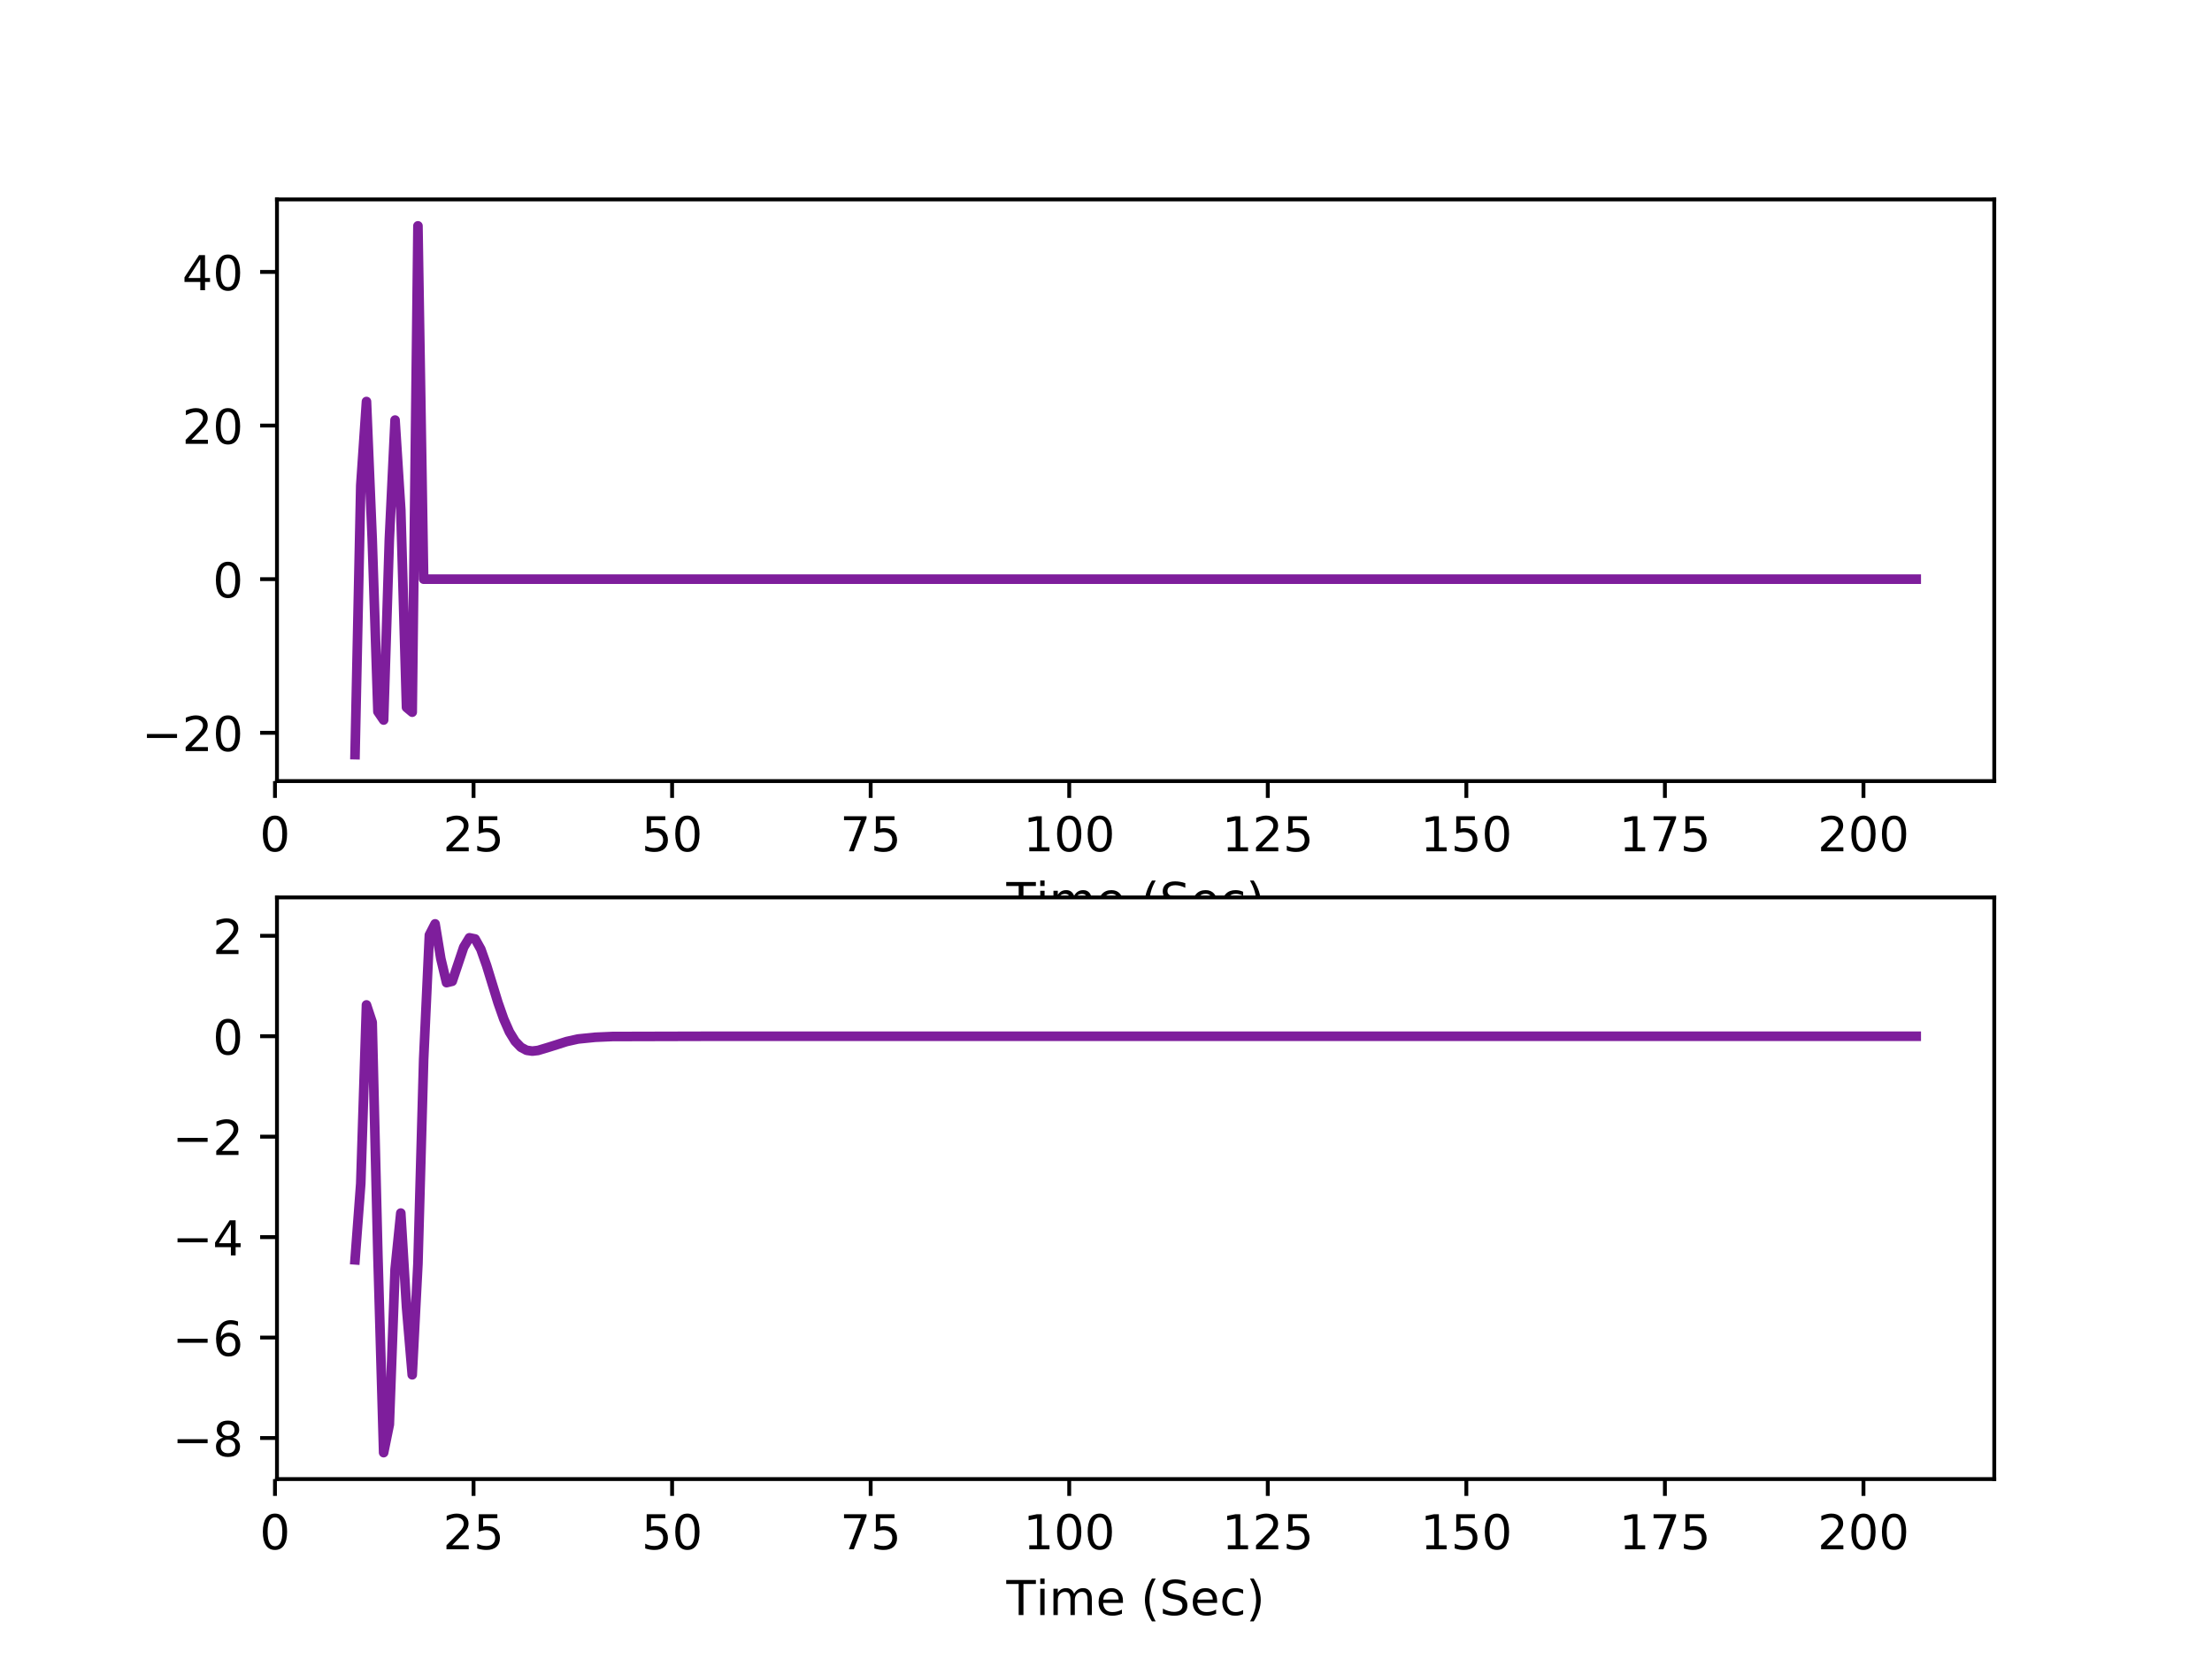
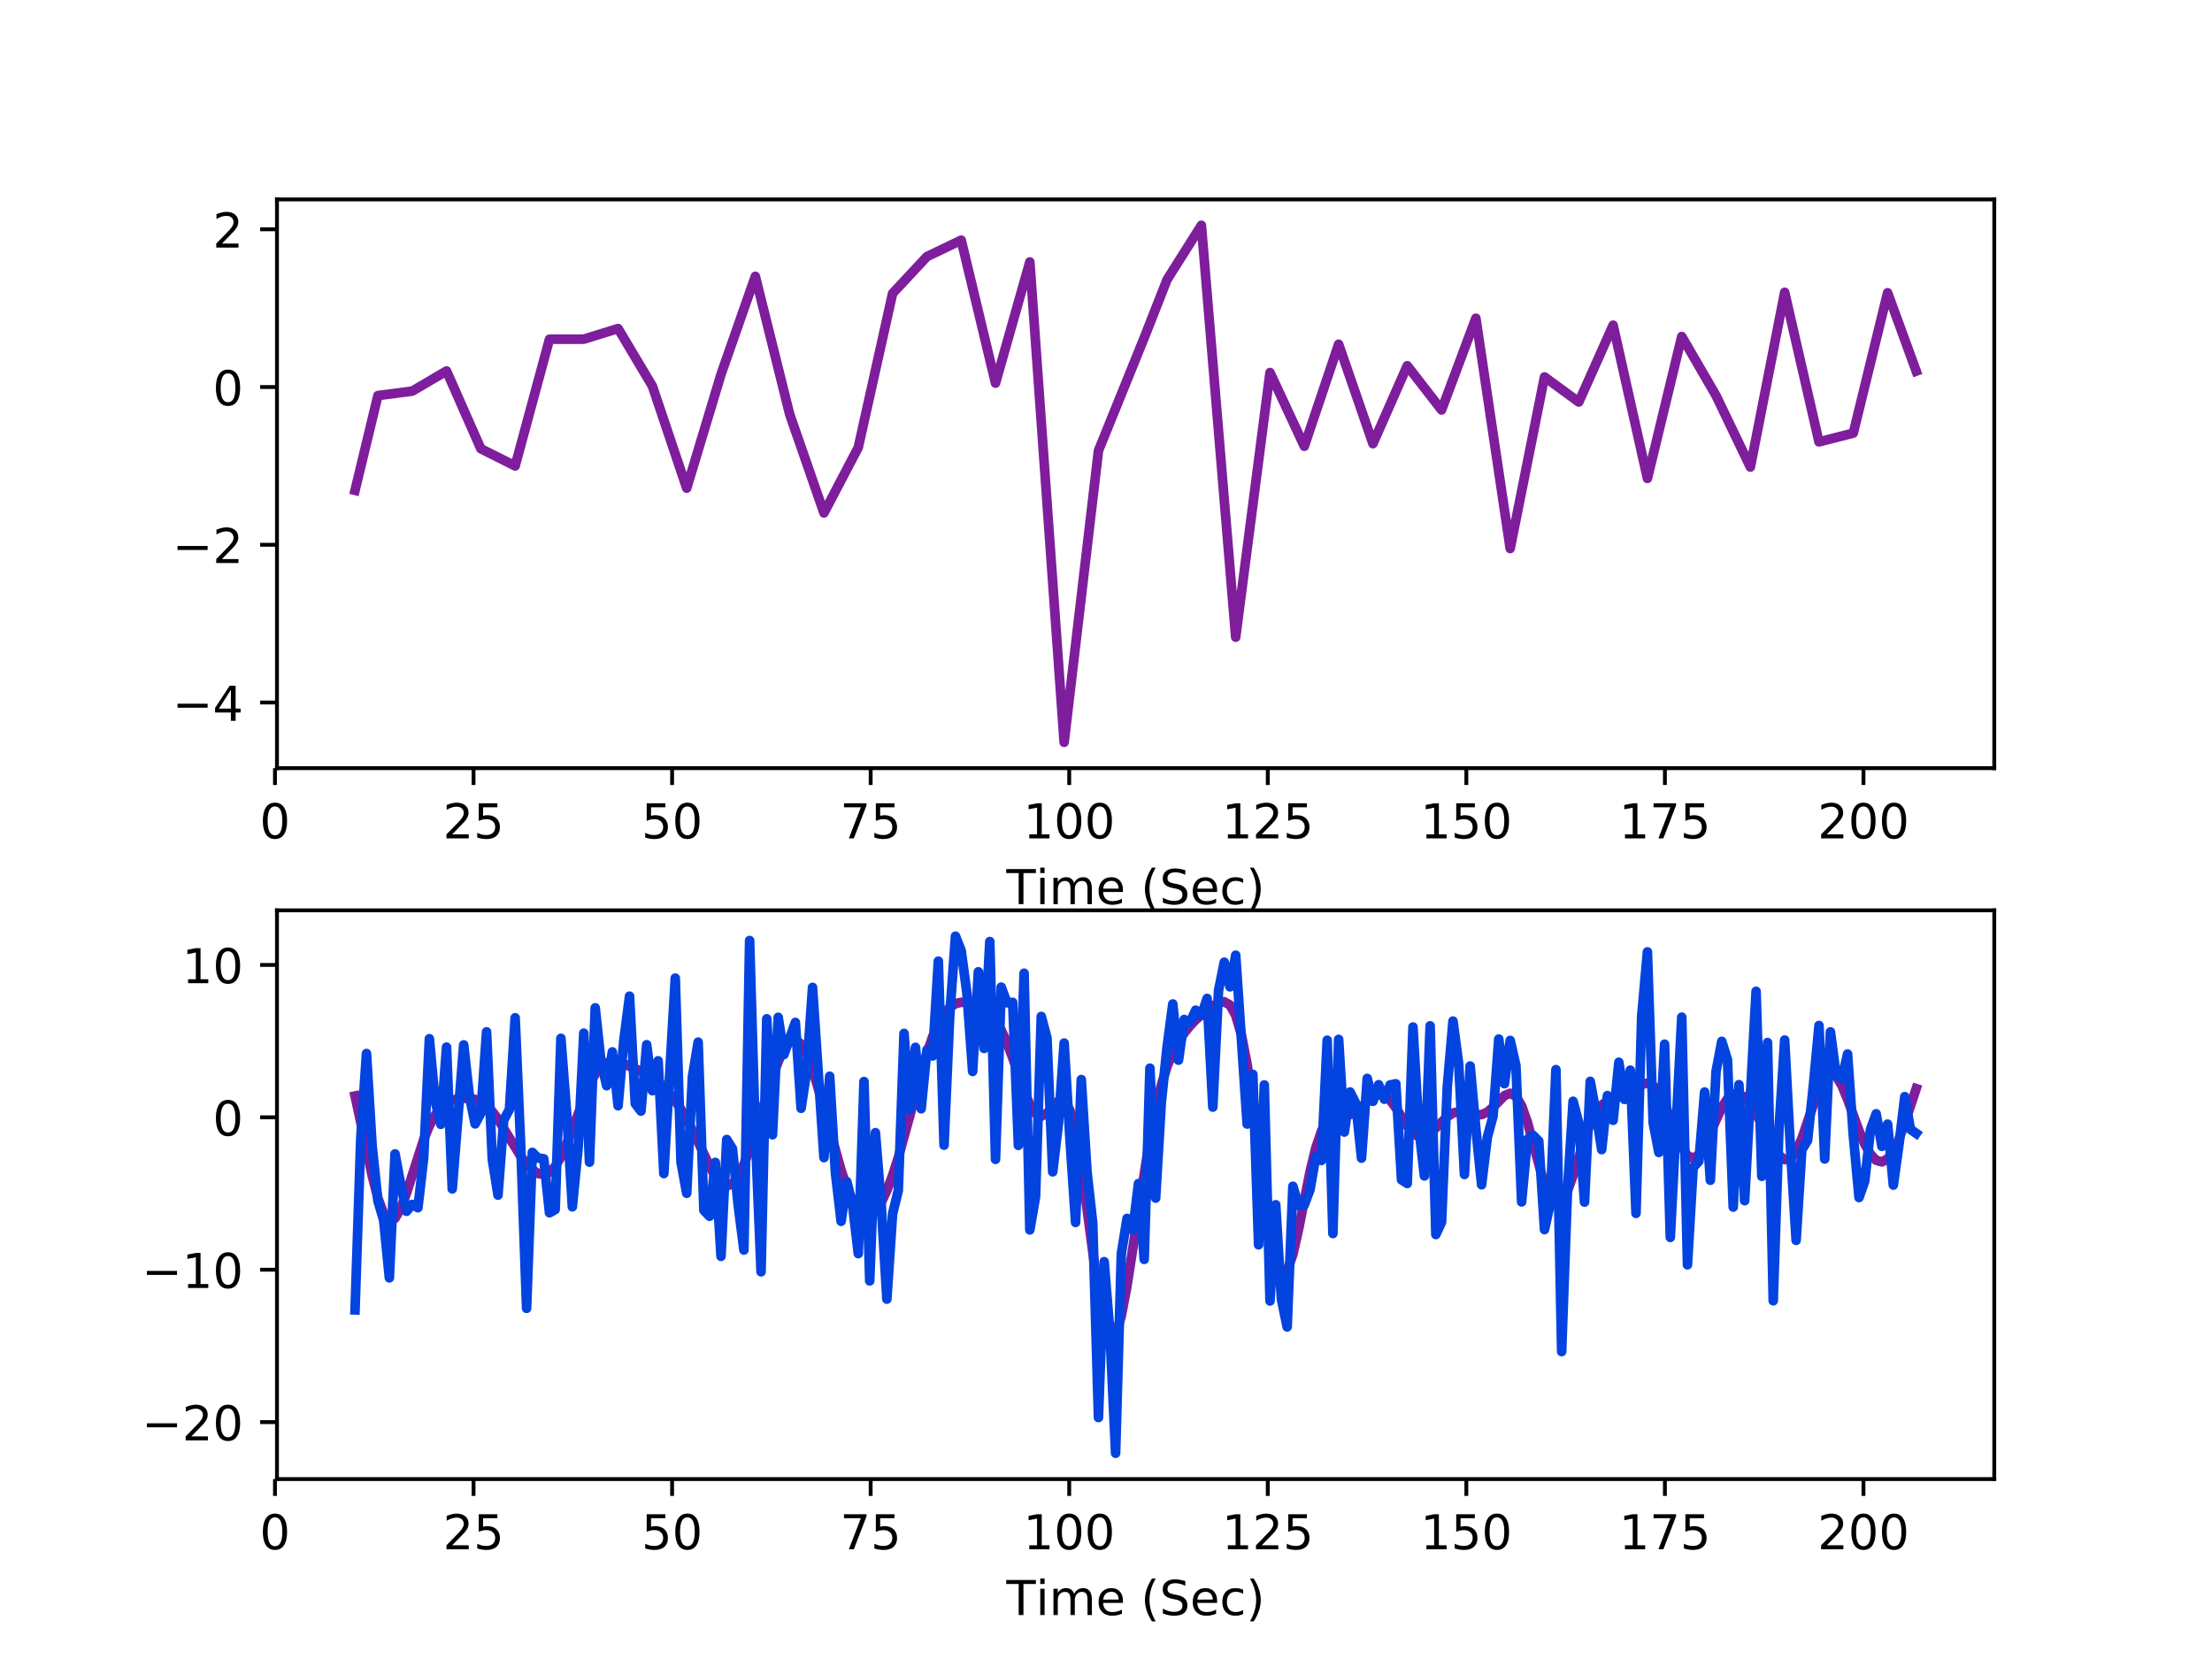
<svg xmlns="http://www.w3.org/2000/svg" xmlns:xlink="http://www.w3.org/1999/xlink" height="345pt" version="1.1" viewBox="0 0 460 345" width="460pt">
  <defs>
    <style type="text/css">
*{stroke-linecap:butt;stroke-linejoin:round;}
  </style>
  </defs>
  <g id="figure_1">
    <g id="patch_1">
      <path d="M 0 345.6  L 460.8 345.6  L 460.8 0  L 0 0  z " style="fill:#ffffff;" />
    </g>
    <g id="axes_1">
      <g id="patch_2">
-         <path d="M 57.6 162.432  L 414.72 162.432  L 414.72 41.472  L 57.6 41.472  z " style="fill:#ffffff;" />
+         <path d="M 57.6 159.744  L 414.72 159.744  L 414.72 41.472  L 57.6 41.472  z " style="fill:#ffffff;" />
      </g>
      <g id="matplotlib.axis_1">
        <g id="xtick_1">
          <g id="line2d_1">
            <defs>
-               <path d="M 0 0  L 0 3.5  " id="ma7fc9f9872" style="stroke:#000000;stroke-width:0.8;" />
-             </defs>
-             <g>
-               <use style="stroke:#000000;stroke-width:0.8;" x="57.184" xlink:href="#ma7fc9f9872" y="162.432" />
+               <path d="M 0 0  L 0 3.5  " id="m866481109a" style="stroke:#000000;stroke-width:0.8;" />
+             </defs>
+             <g>
+               <use style="stroke:#000000;stroke-width:0.8;" x="57.184" xlink:href="#m866481109a" y="159.744" />
            </g>
          </g>
          <g id="text_1">
            <defs>
              <path d="M 31.781 66.406  Q 24.172 66.406 20.328 58.906  Q 16.5 51.422 16.5 36.375  Q 16.5 21.391 20.328 13.891  Q 24.172 6.391 31.781 6.391  Q 39.453 6.391 43.281 13.891  Q 47.125 21.391 47.125 36.375  Q 47.125 51.422 43.281 58.906  Q 39.453 66.406 31.781 66.406  M 31.781 74.219  Q 44.047 74.219 50.516 64.516  Q 56.984 54.828 56.984 36.375  Q 56.984 17.969 50.516 8.266  Q 44.047 -1.422 31.781 -1.422  Q 19.531 -1.422 13.062 8.266  Q 6.594 17.969 6.594 36.375  Q 6.594 54.828 13.062 64.516  Q 19.531 74.219 31.781 74.219  " id="DejaVuSans-30" />
            </defs>
-             <g transform="translate(54.00253 177.0304)scale(0.1 -0.1)">
+             <g transform="translate(54.00253 174.3424)scale(0.1 -0.1)">
              <use xlink:href="#DejaVuSans-30" />
            </g>
          </g>
        </g>
        <g id="xtick_2">
          <g id="line2d_2">
            <g>
-               <use style="stroke:#000000;stroke-width:0.8;" x="98.476" xlink:href="#ma7fc9f9872" y="162.432" />
+               <use style="stroke:#000000;stroke-width:0.8;" x="98.476" xlink:href="#m866481109a" y="159.744" />
            </g>
          </g>
          <g id="text_2">
            <defs>
              <path d="M 19.188 8.297  L 53.609 8.297  L 53.609 0  L 7.328 0  L 7.328 8.297  Q 12.938 14.109 22.625 23.891  Q 32.328 33.688 34.812 36.531  Q 39.547 41.844 41.422 45.531  Q 43.312 49.219 43.312 52.781  Q 43.312 58.594 39.234 62.25  Q 35.156 65.922 28.609 65.922  Q 23.969 65.922 18.812 64.312  Q 13.672 62.703 7.812 59.422  L 7.812 69.391  Q 13.766 71.781 18.938 73  Q 24.125 74.219 28.422 74.219  Q 39.75 74.219 46.484 68.547  Q 53.219 62.891 53.219 53.422  Q 53.219 48.922 51.531 44.891  Q 49.859 40.875 45.406 35.406  Q 44.188 33.984 37.641 27.219  Q 31.109 20.453 19.188 8.297  " id="DejaVuSans-32" />
              <path d="M 10.797 72.906  L 49.516 72.906  L 49.516 64.594  L 19.828 64.594  L 19.828 46.734  Q 21.969 47.469 24.109 47.828  Q 26.266 48.188 28.422 48.188  Q 40.625 48.188 47.75 41.5  Q 54.891 34.812 54.891 23.391  Q 54.891 11.625 47.562 5.094  Q 40.234 -1.422 26.906 -1.422  Q 22.312 -1.422 17.547 -0.641  Q 12.797 0.141 7.719 1.703  L 7.719 11.625  Q 12.109 9.234 16.797 8.062  Q 21.484 6.891 26.703 6.891  Q 35.156 6.891 40.078 11.328  Q 45.016 15.766 45.016 23.391  Q 45.016 31 40.078 35.438  Q 35.156 39.891 26.703 39.891  Q 22.75 39.891 18.812 39.016  Q 14.891 38.141 10.797 36.281  z " id="DejaVuSans-35" />
            </defs>
-             <g transform="translate(92.11332 177.0304)scale(0.1 -0.1)">
+             <g transform="translate(92.11332 174.3424)scale(0.1 -0.1)">
              <use xlink:href="#DejaVuSans-32" />
              <use x="63.623" xlink:href="#DejaVuSans-35" />
            </g>
          </g>
        </g>
        <g id="xtick_3">
          <g id="line2d_3">
            <g>
-               <use style="stroke:#000000;stroke-width:0.8;" x="139.768" xlink:href="#ma7fc9f9872" y="162.432" />
+               <use style="stroke:#000000;stroke-width:0.8;" x="139.768" xlink:href="#m866481109a" y="159.744" />
            </g>
          </g>
          <g id="text_3">
-             <g transform="translate(133.4054 177.0304)scale(0.1 -0.1)">
+             <g transform="translate(133.4054 174.3424)scale(0.1 -0.1)">
              <use xlink:href="#DejaVuSans-35" />
              <use x="63.623" xlink:href="#DejaVuSans-30" />
            </g>
          </g>
        </g>
        <g id="xtick_4">
          <g id="line2d_4">
            <g>
-               <use style="stroke:#000000;stroke-width:0.8;" x="181.06" xlink:href="#ma7fc9f9872" y="162.432" />
+               <use style="stroke:#000000;stroke-width:0.8;" x="181.06" xlink:href="#m866481109a" y="159.744" />
            </g>
          </g>
          <g id="text_4">
            <defs>
              <path d="M 8.203 72.906  L 55.078 72.906  L 55.078 68.703  L 28.609 0  L 18.312 0  L 43.219 64.594  L 8.203 64.594  z " id="DejaVuSans-37" />
            </defs>
-             <g transform="translate(174.6974 177.0304)scale(0.1 -0.1)">
+             <g transform="translate(174.6974 174.3424)scale(0.1 -0.1)">
              <use xlink:href="#DejaVuSans-37" />
              <use x="63.623" xlink:href="#DejaVuSans-35" />
            </g>
          </g>
        </g>
        <g id="xtick_5">
          <g id="line2d_5">
            <g>
-               <use style="stroke:#000000;stroke-width:0.8;" x="222.352" xlink:href="#ma7fc9f9872" y="162.432" />
+               <use style="stroke:#000000;stroke-width:0.8;" x="222.352" xlink:href="#m866481109a" y="159.744" />
            </g>
          </g>
          <g id="text_5">
            <defs>
              <path d="M 12.406 8.297  L 28.516 8.297  L 28.516 63.922  L 10.984 60.406  L 10.984 69.391  L 28.422 72.906  L 38.281 72.906  L 38.281 8.297  L 54.391 8.297  L 54.391 0  L 12.406 0  z " id="DejaVuSans-31" />
            </defs>
-             <g transform="translate(212.8082 177.0304)scale(0.1 -0.1)">
+             <g transform="translate(212.8082 174.3424)scale(0.1 -0.1)">
              <use xlink:href="#DejaVuSans-31" />
              <use x="63.623" xlink:href="#DejaVuSans-30" />
              <use x="127.246" xlink:href="#DejaVuSans-30" />
            </g>
          </g>
        </g>
        <g id="xtick_6">
          <g id="line2d_6">
            <g>
-               <use style="stroke:#000000;stroke-width:0.8;" x="263.644" xlink:href="#ma7fc9f9872" y="162.432" />
+               <use style="stroke:#000000;stroke-width:0.8;" x="263.644" xlink:href="#m866481109a" y="159.744" />
            </g>
          </g>
          <g id="text_6">
-             <g transform="translate(254.1002 177.0304)scale(0.1 -0.1)">
+             <g transform="translate(254.1002 174.3424)scale(0.1 -0.1)">
              <use xlink:href="#DejaVuSans-31" />
              <use x="63.623" xlink:href="#DejaVuSans-32" />
              <use x="127.246" xlink:href="#DejaVuSans-35" />
            </g>
          </g>
        </g>
        <g id="xtick_7">
          <g id="line2d_7">
            <g>
-               <use style="stroke:#000000;stroke-width:0.8;" x="304.936" xlink:href="#ma7fc9f9872" y="162.432" />
+               <use style="stroke:#000000;stroke-width:0.8;" x="304.936" xlink:href="#m866481109a" y="159.744" />
            </g>
          </g>
          <g id="text_7">
-             <g transform="translate(295.3923 177.0304)scale(0.1 -0.1)">
+             <g transform="translate(295.3923 174.3424)scale(0.1 -0.1)">
              <use xlink:href="#DejaVuSans-31" />
              <use x="63.623" xlink:href="#DejaVuSans-35" />
              <use x="127.246" xlink:href="#DejaVuSans-30" />
            </g>
          </g>
        </g>
        <g id="xtick_8">
          <g id="line2d_8">
            <g>
-               <use style="stroke:#000000;stroke-width:0.8;" x="346.228" xlink:href="#ma7fc9f9872" y="162.432" />
+               <use style="stroke:#000000;stroke-width:0.8;" x="346.228" xlink:href="#m866481109a" y="159.744" />
            </g>
          </g>
          <g id="text_8">
-             <g transform="translate(336.6843 177.0304)scale(0.1 -0.1)">
+             <g transform="translate(336.6843 174.3424)scale(0.1 -0.1)">
              <use xlink:href="#DejaVuSans-31" />
              <use x="63.623" xlink:href="#DejaVuSans-37" />
              <use x="127.246" xlink:href="#DejaVuSans-35" />
            </g>
          </g>
        </g>
        <g id="xtick_9">
          <g id="line2d_9">
            <g>
-               <use style="stroke:#000000;stroke-width:0.8;" x="387.52" xlink:href="#ma7fc9f9872" y="162.432" />
+               <use style="stroke:#000000;stroke-width:0.8;" x="387.52" xlink:href="#m866481109a" y="159.744" />
            </g>
          </g>
          <g id="text_9">
-             <g transform="translate(377.9764 177.0304)scale(0.1 -0.1)">
+             <g transform="translate(377.9764 174.3424)scale(0.1 -0.1)">
              <use xlink:href="#DejaVuSans-32" />
              <use x="63.623" xlink:href="#DejaVuSans-30" />
              <use x="127.246" xlink:href="#DejaVuSans-30" />
            </g>
          </g>
        </g>
        <g id="text_10">
          <defs>
            <path d="M -0.297 72.906  L 61.375 72.906  L 61.375 64.594  L 35.5 64.594  L 35.5 0  L 25.594 0  L 25.594 64.594  L -0.297 64.594  z " id="DejaVuSans-54" />
            <path d="M 9.422 54.688  L 18.406 54.688  L 18.406 0  L 9.422 0  z M 9.422 75.984  L 18.406 75.984  L 18.406 64.594  L 9.422 64.594  z " id="DejaVuSans-69" />
            <path d="M 52 44.188  Q 55.375 50.25 60.062 53.125  Q 64.75 56 71.094 56  Q 79.641 56 84.281 50.016  Q 88.922 44.047 88.922 33.016  L 88.922 0  L 79.891 0  L 79.891 32.719  Q 79.891 40.578 77.094 44.375  Q 74.312 48.188 68.609 48.188  Q 61.625 48.188 57.562 43.547  Q 53.516 38.922 53.516 30.906  L 53.516 0  L 44.484 0  L 44.484 32.719  Q 44.484 40.625 41.703 44.406  Q 38.922 48.188 33.109 48.188  Q 26.219 48.188 22.156 43.531  Q 18.109 38.875 18.109 30.906  L 18.109 0  L 9.078 0  L 9.078 54.688  L 18.109 54.688  L 18.109 46.188  Q 21.188 51.219 25.484 53.609  Q 29.781 56 35.688 56  Q 41.656 56 45.828 52.969  Q 50 49.953 52 44.188  " id="DejaVuSans-6d" />
            <path d="M 56.203 29.594  L 56.203 25.203  L 14.891 25.203  Q 15.484 15.922 20.484 11.062  Q 25.484 6.203 34.422 6.203  Q 39.594 6.203 44.453 7.469  Q 49.312 8.734 54.109 11.281  L 54.109 2.781  Q 49.266 0.734 44.188 -0.344  Q 39.109 -1.422 33.891 -1.422  Q 20.797 -1.422 13.156 6.188  Q 5.516 13.812 5.516 26.812  Q 5.516 40.234 12.766 48.109  Q 20.016 56 32.328 56  Q 43.359 56 49.781 48.891  Q 56.203 41.797 56.203 29.594  M 47.219 32.234  Q 47.125 39.594 43.094 43.984  Q 39.062 48.391 32.422 48.391  Q 24.906 48.391 20.391 44.141  Q 15.875 39.891 15.188 32.172  z " id="DejaVuSans-65" />
            <path id="DejaVuSans-20" />
            <path d="M 31 75.875  Q 24.469 64.656 21.281 53.656  Q 18.109 42.672 18.109 31.391  Q 18.109 20.125 21.312 9.062  Q 24.516 -2 31 -13.188  L 23.188 -13.188  Q 15.875 -1.703 12.234 9.375  Q 8.594 20.453 8.594 31.391  Q 8.594 42.281 12.203 53.312  Q 15.828 64.359 23.188 75.875  z " id="DejaVuSans-28" />
            <path d="M 53.516 70.516  L 53.516 60.891  Q 47.906 63.578 42.922 64.891  Q 37.938 66.219 33.297 66.219  Q 25.25 66.219 20.875 63.094  Q 16.5 59.969 16.5 54.203  Q 16.5 49.359 19.406 46.891  Q 22.312 44.438 30.422 42.922  L 36.375 41.703  Q 47.406 39.594 52.656 34.297  Q 57.906 29 57.906 20.125  Q 57.906 9.516 50.797 4.047  Q 43.703 -1.422 29.984 -1.422  Q 24.812 -1.422 18.969 -0.25  Q 13.141 0.922 6.891 3.219  L 6.891 13.375  Q 12.891 10.016 18.656 8.297  Q 24.422 6.594 29.984 6.594  Q 38.422 6.594 43.016 9.906  Q 47.609 13.234 47.609 19.391  Q 47.609 24.75 44.312 27.781  Q 41.016 30.812 33.5 32.328  L 27.484 33.5  Q 16.453 35.688 11.516 40.375  Q 6.594 45.062 6.594 53.422  Q 6.594 63.094 13.406 68.656  Q 20.219 74.219 32.172 74.219  Q 37.312 74.219 42.625 73.281  Q 47.953 72.359 53.516 70.516  " id="DejaVuSans-53" />
            <path d="M 48.781 52.594  L 48.781 44.188  Q 44.969 46.297 41.141 47.344  Q 37.312 48.391 33.406 48.391  Q 24.656 48.391 19.812 42.844  Q 14.984 37.312 14.984 27.297  Q 14.984 17.281 19.812 11.734  Q 24.656 6.203 33.406 6.203  Q 37.312 6.203 41.141 7.25  Q 44.969 8.297 48.781 10.406  L 48.781 2.094  Q 45.016 0.344 40.984 -0.531  Q 36.969 -1.422 32.422 -1.422  Q 20.062 -1.422 12.781 6.344  Q 5.516 14.109 5.516 27.297  Q 5.516 40.672 12.859 48.328  Q 20.219 56 33.016 56  Q 37.156 56 41.109 55.141  Q 45.062 54.297 48.781 52.594  " id="DejaVuSans-63" />
            <path d="M 8.016 75.875  L 15.828 75.875  Q 23.141 64.359 26.781 53.312  Q 30.422 42.281 30.422 31.391  Q 30.422 20.453 26.781 9.375  Q 23.141 -1.703 15.828 -13.188  L 8.016 -13.188  Q 14.5 -2 17.703 9.062  Q 20.906 20.125 20.906 31.391  Q 20.906 42.672 17.703 53.656  Q 14.5 64.656 8.016 75.875  " id="DejaVuSans-29" />
          </defs>
-           <g transform="translate(209.2819 190.7086)scale(0.1 -0.1)">
+           <g transform="translate(209.2819 188.0206)scale(0.1 -0.1)">
            <use xlink:href="#DejaVuSans-54" />
            <use x="61.037" xlink:href="#DejaVuSans-69" />
            <use x="88.82" xlink:href="#DejaVuSans-6d" />
            <use x="186.232" xlink:href="#DejaVuSans-65" />
            <use x="247.756" xlink:href="#DejaVuSans-20" />
            <use x="279.543" xlink:href="#DejaVuSans-28" />
            <use x="318.557" xlink:href="#DejaVuSans-53" />
            <use x="382.033" xlink:href="#DejaVuSans-65" />
            <use x="443.557" xlink:href="#DejaVuSans-63" />
            <use x="498.537" xlink:href="#DejaVuSans-29" />
          </g>
        </g>
      </g>
      <g id="matplotlib.axis_2">
        <g id="ytick_1">
          <g id="line2d_10">
            <defs>
-               <path d="M 0 0  L -3.5 0  " id="m42eb3e207f" style="stroke:#000000;stroke-width:0.8;" />
-             </defs>
-             <g>
-               <use style="stroke:#000000;stroke-width:0.8;" x="57.6" xlink:href="#m42eb3e207f" y="152.388" />
+               <path d="M 0 0  L -3.5 0  " id="m3e2bc27fff" style="stroke:#000000;stroke-width:0.8;" />
+             </defs>
+             <g>
+               <use style="stroke:#000000;stroke-width:0.8;" x="57.6" xlink:href="#m3e2bc27fff" y="146.094" />
            </g>
          </g>
          <g id="text_11">
            <defs>
              <path d="M 10.594 35.5  L 73.188 35.5  L 73.188 27.203  L 10.594 27.203  z " id="DejaVuSans-2212" />
-             </defs>
-             <g transform="translate(29.49531 156.1876)scale(0.1 -0.1)">
+               <path d="M 37.797 64.312  L 12.891 25.391  L 37.797 25.391  z M 35.203 72.906  L 47.609 72.906  L 47.609 25.391  L 58.016 25.391  L 58.016 17.188  L 47.609 17.188  L 47.609 0  L 37.797 0  L 37.797 17.188  L 4.891 17.188  L 4.891 26.703  z " id="DejaVuSans-34" />
+             </defs>
+             <g transform="translate(35.85781 149.8932)scale(0.1 -0.1)">
+               <use xlink:href="#DejaVuSans-2212" />
+               <use x="83.789" xlink:href="#DejaVuSans-34" />
+             </g>
+           </g>
+         </g>
+         <g id="ytick_2">
+           <g id="line2d_11">
+             <g>
+               <use style="stroke:#000000;stroke-width:0.8;" x="57.6" xlink:href="#m3e2bc27fff" y="113.29" />
+             </g>
+           </g>
+           <g id="text_12">
+             <g transform="translate(35.85781 117.089)scale(0.1 -0.1)">
              <use xlink:href="#DejaVuSans-2212" />
              <use x="83.789" xlink:href="#DejaVuSans-32" />
-               <use x="147.412" xlink:href="#DejaVuSans-30" />
-             </g>
-           </g>
-         </g>
-         <g id="ytick_2">
-           <g id="line2d_11">
-             <g>
-               <use style="stroke:#000000;stroke-width:0.8;" x="57.6" xlink:href="#m42eb3e207f" y="120.442" />
-             </g>
-           </g>
-           <g id="text_12">
-             <g transform="translate(44.2375 124.2416)scale(0.1 -0.1)">
-               <use xlink:href="#DejaVuSans-30" />
            </g>
          </g>
        </g>
        <g id="ytick_3">
          <g id="line2d_12">
            <g>
-               <use style="stroke:#000000;stroke-width:0.8;" x="57.6" xlink:href="#m42eb3e207f" y="88.496" />
+               <use style="stroke:#000000;stroke-width:0.8;" x="57.6" xlink:href="#m3e2bc27fff" y="80.486" />
            </g>
          </g>
          <g id="text_13">
-             <g transform="translate(37.875 92.2956)scale(0.1 -0.1)">
-               <use xlink:href="#DejaVuSans-32" />
-               <use x="63.623" xlink:href="#DejaVuSans-30" />
+             <g transform="translate(44.2375 84.28478)scale(0.1 -0.1)">
+               <use xlink:href="#DejaVuSans-30" />
            </g>
          </g>
        </g>
        <g id="ytick_4">
          <g id="line2d_13">
            <g>
-               <use style="stroke:#000000;stroke-width:0.8;" x="57.6" xlink:href="#m42eb3e207f" y="56.55" />
+               <use style="stroke:#000000;stroke-width:0.8;" x="57.6" xlink:href="#m3e2bc27fff" y="47.681" />
            </g>
          </g>
          <g id="text_14">
-             <defs>
-               <path d="M 37.797 64.312  L 12.891 25.391  L 37.797 25.391  z M 35.203 72.906  L 47.609 72.906  L 47.609 25.391  L 58.016 25.391  L 58.016 17.188  L 47.609 17.188  L 47.609 0  L 37.797 0  L 37.797 17.188  L 4.891 17.188  L 4.891 26.703  z " id="DejaVuSans-34" />
-             </defs>
-             <g transform="translate(37.875 60.34961)scale(0.1 -0.1)">
-               <use xlink:href="#DejaVuSans-34" />
-               <use x="63.623" xlink:href="#DejaVuSans-30" />
+             <g transform="translate(44.2375 51.48055)scale(0.1 -0.1)">
+               <use xlink:href="#DejaVuSans-32" />
            </g>
          </g>
        </g>
      </g>
      <g id="line2d_14">
-         <path clip-path="url(#p8bb0f59a48)" d="M 73.833 156.934  L 75.022 100.946  L 76.211 83.495  L 77.4 112.025  L 78.59 147.992  L 79.779 149.738  L 80.968 112.143  L 82.157 87.353  L 83.346 106.001  L 84.536 147.109  L 85.725 148.103  L 86.914 46.97  L 88.103 120.442  L 398.487 120.442  L 398.487 120.442  " style="fill:none;stroke:#7e1e9c;stroke-linecap:square;stroke-width:2;" />
+         <path clip-path="url(#pabf489593c)" d="M 73.833 101.972  L 78.59 82.263  L 85.725 81.337  L 92.86 77.145  L 99.995 93.317  L 107.131 96.891  L 114.266 70.546  L 121.401 70.532  L 128.536 68.324  L 135.672 80.307  L 142.807 101.512  L 149.942 77.845  L 157.077 57.468  L 164.213 86.13  L 171.348 106.668  L 178.483 93.049  L 185.619 61.021  L 192.754 53.366  L 199.889 49.942  L 207.024 79.673  L 214.16 54.473  L 221.295 154.368  L 228.43 93.728  L 237.944 70.244  L 242.701 58.147  L 249.836 46.848  L 256.971 132.501  L 264.106 77.475  L 271.242 92.803  L 278.377 71.585  L 285.512 92.261  L 292.648 76.058  L 299.783 85.254  L 306.918 66.179  L 314.053 114.069  L 321.189 78.388  L 328.324 83.604  L 335.459 67.627  L 342.594 99.489  L 349.73 69.983  L 356.865 82.275  L 364 97.129  L 371.135 60.789  L 378.271 91.893  L 385.406 90.062  L 392.541 60.883  L 398.487 77.177  L 398.487 77.177  " style="fill:none;stroke:#7e1e9c;stroke-linecap:square;stroke-width:2;" />
      </g>
      <g id="patch_3">
-         <path d="M 57.6 162.432  L 57.6 41.472  " style="fill:none;stroke:#000000;stroke-linecap:square;stroke-linejoin:miter;stroke-width:0.8;" />
+         <path d="M 57.6 159.744  L 57.6 41.472  " style="fill:none;stroke:#000000;stroke-linecap:square;stroke-linejoin:miter;stroke-width:0.8;" />
      </g>
      <g id="patch_4">
-         <path d="M 414.72 162.432  L 414.72 41.472  " style="fill:none;stroke:#000000;stroke-linecap:square;stroke-linejoin:miter;stroke-width:0.8;" />
+         <path d="M 414.72 159.744  L 414.72 41.472  " style="fill:none;stroke:#000000;stroke-linecap:square;stroke-linejoin:miter;stroke-width:0.8;" />
      </g>
      <g id="patch_5">
-         <path d="M 57.6 162.432  L 414.72 162.432  " style="fill:none;stroke:#000000;stroke-linecap:square;stroke-linejoin:miter;stroke-width:0.8;" />
+         <path d="M 57.6 159.744  L 414.72 159.744  " style="fill:none;stroke:#000000;stroke-linecap:square;stroke-linejoin:miter;stroke-width:0.8;" />
      </g>
      <g id="patch_6">
        <path d="M 57.6 41.472  L 414.72 41.472  " style="fill:none;stroke:#000000;stroke-linecap:square;stroke-linejoin:miter;stroke-width:0.8;" />
      </g>
    </g>
    <g id="axes_2">
      <g id="patch_7">
-         <path d="M 57.6 307.584  L 414.72 307.584  L 414.72 186.624  L 57.6 186.624  z " style="fill:#ffffff;" />
+         <path d="M 57.6 307.584  L 414.72 307.584  L 414.72 189.312  L 57.6 189.312  z " style="fill:#ffffff;" />
      </g>
      <g id="matplotlib.axis_3">
        <g id="xtick_10">
          <g id="line2d_15">
            <g>
-               <use style="stroke:#000000;stroke-width:0.8;" x="57.184" xlink:href="#ma7fc9f9872" y="307.584" />
+               <use style="stroke:#000000;stroke-width:0.8;" x="57.184" xlink:href="#m866481109a" y="307.584" />
            </g>
          </g>
          <g id="text_15">
            <g transform="translate(54.00253 322.1824)scale(0.1 -0.1)">
              <use xlink:href="#DejaVuSans-30" />
            </g>
          </g>
        </g>
        <g id="xtick_11">
          <g id="line2d_16">
            <g>
-               <use style="stroke:#000000;stroke-width:0.8;" x="98.476" xlink:href="#ma7fc9f9872" y="307.584" />
+               <use style="stroke:#000000;stroke-width:0.8;" x="98.476" xlink:href="#m866481109a" y="307.584" />
            </g>
          </g>
          <g id="text_16">
            <g transform="translate(92.11332 322.1824)scale(0.1 -0.1)">
              <use xlink:href="#DejaVuSans-32" />
              <use x="63.623" xlink:href="#DejaVuSans-35" />
            </g>
          </g>
        </g>
        <g id="xtick_12">
          <g id="line2d_17">
            <g>
-               <use style="stroke:#000000;stroke-width:0.8;" x="139.768" xlink:href="#ma7fc9f9872" y="307.584" />
+               <use style="stroke:#000000;stroke-width:0.8;" x="139.768" xlink:href="#m866481109a" y="307.584" />
            </g>
          </g>
          <g id="text_17">
            <g transform="translate(133.4054 322.1824)scale(0.1 -0.1)">
              <use xlink:href="#DejaVuSans-35" />
              <use x="63.623" xlink:href="#DejaVuSans-30" />
            </g>
          </g>
        </g>
        <g id="xtick_13">
          <g id="line2d_18">
            <g>
-               <use style="stroke:#000000;stroke-width:0.8;" x="181.06" xlink:href="#ma7fc9f9872" y="307.584" />
+               <use style="stroke:#000000;stroke-width:0.8;" x="181.06" xlink:href="#m866481109a" y="307.584" />
            </g>
          </g>
          <g id="text_18">
            <g transform="translate(174.6974 322.1824)scale(0.1 -0.1)">
              <use xlink:href="#DejaVuSans-37" />
              <use x="63.623" xlink:href="#DejaVuSans-35" />
            </g>
          </g>
        </g>
        <g id="xtick_14">
          <g id="line2d_19">
            <g>
-               <use style="stroke:#000000;stroke-width:0.8;" x="222.352" xlink:href="#ma7fc9f9872" y="307.584" />
+               <use style="stroke:#000000;stroke-width:0.8;" x="222.352" xlink:href="#m866481109a" y="307.584" />
            </g>
          </g>
          <g id="text_19">
            <g transform="translate(212.8082 322.1824)scale(0.1 -0.1)">
              <use xlink:href="#DejaVuSans-31" />
              <use x="63.623" xlink:href="#DejaVuSans-30" />
              <use x="127.246" xlink:href="#DejaVuSans-30" />
            </g>
          </g>
        </g>
        <g id="xtick_15">
          <g id="line2d_20">
            <g>
-               <use style="stroke:#000000;stroke-width:0.8;" x="263.644" xlink:href="#ma7fc9f9872" y="307.584" />
+               <use style="stroke:#000000;stroke-width:0.8;" x="263.644" xlink:href="#m866481109a" y="307.584" />
            </g>
          </g>
          <g id="text_20">
            <g transform="translate(254.1002 322.1824)scale(0.1 -0.1)">
              <use xlink:href="#DejaVuSans-31" />
              <use x="63.623" xlink:href="#DejaVuSans-32" />
              <use x="127.246" xlink:href="#DejaVuSans-35" />
            </g>
          </g>
        </g>
        <g id="xtick_16">
          <g id="line2d_21">
            <g>
-               <use style="stroke:#000000;stroke-width:0.8;" x="304.936" xlink:href="#ma7fc9f9872" y="307.584" />
+               <use style="stroke:#000000;stroke-width:0.8;" x="304.936" xlink:href="#m866481109a" y="307.584" />
            </g>
          </g>
          <g id="text_21">
            <g transform="translate(295.3923 322.1824)scale(0.1 -0.1)">
              <use xlink:href="#DejaVuSans-31" />
              <use x="63.623" xlink:href="#DejaVuSans-35" />
              <use x="127.246" xlink:href="#DejaVuSans-30" />
            </g>
          </g>
        </g>
        <g id="xtick_17">
          <g id="line2d_22">
            <g>
-               <use style="stroke:#000000;stroke-width:0.8;" x="346.228" xlink:href="#ma7fc9f9872" y="307.584" />
+               <use style="stroke:#000000;stroke-width:0.8;" x="346.228" xlink:href="#m866481109a" y="307.584" />
            </g>
          </g>
          <g id="text_22">
            <g transform="translate(336.6843 322.1824)scale(0.1 -0.1)">
              <use xlink:href="#DejaVuSans-31" />
              <use x="63.623" xlink:href="#DejaVuSans-37" />
              <use x="127.246" xlink:href="#DejaVuSans-35" />
            </g>
          </g>
        </g>
        <g id="xtick_18">
          <g id="line2d_23">
            <g>
-               <use style="stroke:#000000;stroke-width:0.8;" x="387.52" xlink:href="#ma7fc9f9872" y="307.584" />
+               <use style="stroke:#000000;stroke-width:0.8;" x="387.52" xlink:href="#m866481109a" y="307.584" />
            </g>
          </g>
          <g id="text_23">
            <g transform="translate(377.9764 322.1824)scale(0.1 -0.1)">
              <use xlink:href="#DejaVuSans-32" />
              <use x="63.623" xlink:href="#DejaVuSans-30" />
              <use x="127.246" xlink:href="#DejaVuSans-30" />
            </g>
          </g>
        </g>
        <g id="text_24">
          <g transform="translate(209.2819 335.8606)scale(0.1 -0.1)">
            <use xlink:href="#DejaVuSans-54" />
            <use x="61.037" xlink:href="#DejaVuSans-69" />
            <use x="88.82" xlink:href="#DejaVuSans-6d" />
            <use x="186.232" xlink:href="#DejaVuSans-65" />
            <use x="247.756" xlink:href="#DejaVuSans-20" />
            <use x="279.543" xlink:href="#DejaVuSans-28" />
            <use x="318.557" xlink:href="#DejaVuSans-53" />
            <use x="382.033" xlink:href="#DejaVuSans-65" />
            <use x="443.557" xlink:href="#DejaVuSans-63" />
            <use x="498.537" xlink:href="#DejaVuSans-29" />
          </g>
        </g>
      </g>
      <g id="matplotlib.axis_4">
        <g id="ytick_5">
          <g id="line2d_24">
            <g>
-               <use style="stroke:#000000;stroke-width:0.8;" x="57.6" xlink:href="#m42eb3e207f" y="299.045" />
+               <use style="stroke:#000000;stroke-width:0.8;" x="57.6" xlink:href="#m3e2bc27fff" y="295.736" />
            </g>
          </g>
          <g id="text_25">
-             <defs>
-               <path d="M 31.781 34.625  Q 24.75 34.625 20.719 30.859  Q 16.703 27.094 16.703 20.516  Q 16.703 13.922 20.719 10.156  Q 24.75 6.391 31.781 6.391  Q 38.812 6.391 42.859 10.172  Q 46.922 13.969 46.922 20.516  Q 46.922 27.094 42.891 30.859  Q 38.875 34.625 31.781 34.625  M 21.922 38.812  Q 15.578 40.375 12.031 44.719  Q 8.5 49.078 8.5 55.328  Q 8.5 64.062 14.719 69.141  Q 20.953 74.219 31.781 74.219  Q 42.672 74.219 48.875 69.141  Q 55.078 64.062 55.078 55.328  Q 55.078 49.078 51.531 44.719  Q 48 40.375 41.703 38.812  Q 48.828 37.156 52.797 32.312  Q 56.781 27.484 56.781 20.516  Q 56.781 9.906 50.312 4.234  Q 43.844 -1.422 31.781 -1.422  Q 19.734 -1.422 13.25 4.234  Q 6.781 9.906 6.781 20.516  Q 6.781 27.484 10.781 32.312  Q 14.797 37.156 21.922 38.812  M 18.312 54.391  Q 18.312 48.734 21.844 45.562  Q 25.391 42.391 31.781 42.391  Q 38.141 42.391 41.719 45.562  Q 45.312 48.734 45.312 54.391  Q 45.312 60.062 41.719 63.234  Q 38.141 66.406 31.781 66.406  Q 25.391 66.406 21.844 63.234  Q 18.312 60.062 18.312 54.391  " id="DejaVuSans-38" />
-             </defs>
-             <g transform="translate(35.85781 302.8442)scale(0.1 -0.1)">
+             <g transform="translate(29.49531 299.5352)scale(0.1 -0.1)">
              <use xlink:href="#DejaVuSans-2212" />
-               <use x="83.789" xlink:href="#DejaVuSans-38" />
+               <use x="83.789" xlink:href="#DejaVuSans-32" />
+               <use x="147.412" xlink:href="#DejaVuSans-30" />
            </g>
          </g>
        </g>
        <g id="ytick_6">
          <g id="line2d_25">
            <g>
-               <use style="stroke:#000000;stroke-width:0.8;" x="57.6" xlink:href="#m42eb3e207f" y="278.156" />
+               <use style="stroke:#000000;stroke-width:0.8;" x="57.6" xlink:href="#m3e2bc27fff" y="264.045" />
            </g>
          </g>
          <g id="text_26">
-             <defs>
-               <path d="M 33.016 40.375  Q 26.375 40.375 22.484 35.828  Q 18.609 31.297 18.609 23.391  Q 18.609 15.531 22.484 10.953  Q 26.375 6.391 33.016 6.391  Q 39.656 6.391 43.531 10.953  Q 47.406 15.531 47.406 23.391  Q 47.406 31.297 43.531 35.828  Q 39.656 40.375 33.016 40.375  M 52.594 71.297  L 52.594 62.312  Q 48.875 64.062 45.094 64.984  Q 41.312 65.922 37.594 65.922  Q 27.828 65.922 22.672 59.328  Q 17.531 52.734 16.797 39.406  Q 19.672 43.656 24.016 45.922  Q 28.375 48.188 33.594 48.188  Q 44.578 48.188 50.953 41.516  Q 57.328 34.859 57.328 23.391  Q 57.328 12.156 50.688 5.359  Q 44.047 -1.422 33.016 -1.422  Q 20.359 -1.422 13.672 8.266  Q 6.984 17.969 6.984 36.375  Q 6.984 53.656 15.188 63.938  Q 23.391 74.219 37.203 74.219  Q 40.922 74.219 44.703 73.484  Q 48.484 72.75 52.594 71.297  " id="DejaVuSans-36" />
-             </defs>
-             <g transform="translate(35.85781 281.9555)scale(0.1 -0.1)">
+             <g transform="translate(29.49531 267.8446)scale(0.1 -0.1)">
              <use xlink:href="#DejaVuSans-2212" />
-               <use x="83.789" xlink:href="#DejaVuSans-36" />
+               <use x="83.789" xlink:href="#DejaVuSans-31" />
+               <use x="147.412" xlink:href="#DejaVuSans-30" />
            </g>
          </g>
        </g>
        <g id="ytick_7">
          <g id="line2d_26">
            <g>
-               <use style="stroke:#000000;stroke-width:0.8;" x="57.6" xlink:href="#m42eb3e207f" y="257.268" />
+               <use style="stroke:#000000;stroke-width:0.8;" x="57.6" xlink:href="#m3e2bc27fff" y="232.355" />
            </g>
          </g>
          <g id="text_27">
-             <g transform="translate(35.85781 261.0668)scale(0.1 -0.1)">
-               <use xlink:href="#DejaVuSans-2212" />
-               <use x="83.789" xlink:href="#DejaVuSans-34" />
+             <g transform="translate(44.2375 236.154)scale(0.1 -0.1)">
+               <use xlink:href="#DejaVuSans-30" />
            </g>
          </g>
        </g>
        <g id="ytick_8">
          <g id="line2d_27">
            <g>
-               <use style="stroke:#000000;stroke-width:0.8;" x="57.6" xlink:href="#m42eb3e207f" y="236.379" />
+               <use style="stroke:#000000;stroke-width:0.8;" x="57.6" xlink:href="#m3e2bc27fff" y="200.664" />
            </g>
          </g>
          <g id="text_28">
-             <g transform="translate(35.85781 240.1781)scale(0.1 -0.1)">
-               <use xlink:href="#DejaVuSans-2212" />
-               <use x="83.789" xlink:href="#DejaVuSans-32" />
-             </g>
-           </g>
-         </g>
-         <g id="ytick_9">
-           <g id="line2d_28">
-             <g>
-               <use style="stroke:#000000;stroke-width:0.8;" x="57.6" xlink:href="#m42eb3e207f" y="215.49" />
-             </g>
-           </g>
-           <g id="text_29">
-             <g transform="translate(44.2375 219.2895)scale(0.1 -0.1)">
-               <use xlink:href="#DejaVuSans-30" />
-             </g>
-           </g>
-         </g>
-         <g id="ytick_10">
-           <g id="line2d_29">
-             <g>
-               <use style="stroke:#000000;stroke-width:0.8;" x="57.6" xlink:href="#m42eb3e207f" y="194.602" />
-             </g>
-           </g>
-           <g id="text_30">
-             <g transform="translate(44.2375 198.4008)scale(0.1 -0.1)">
-               <use xlink:href="#DejaVuSans-32" />
-             </g>
-           </g>
-         </g>
-       </g>
-       <g id="line2d_30">
-         <path clip-path="url(#pc05551a1d3)" d="M 73.833 261.991  L 75.022 246.123  L 76.211 208.977  L 77.4 212.581  L 78.59 261.255  L 79.779 302.086  L 80.968 296.235  L 82.157 263.981  L 83.346 252.264  L 84.536 271.832  L 85.725 285.9  L 86.914 262.792  L 88.103 220.261  L 89.292 194.445  L 90.482 192.122  L 91.671 199.354  L 92.86 204.35  L 94.049 204.059  L 96.428 196.978  L 97.617 195.019  L 98.806 195.261  L 99.995 197.396  L 101.185 200.763  L 103.563 208.506  L 104.752 211.894  L 105.941 214.595  L 107.131 216.537  L 108.32 217.78  L 109.509 218.415  L 110.698 218.585  L 111.887 218.446  L 114.266 217.729  L 117.834 216.594  L 120.212 216.065  L 123.78 215.705  L 127.347 215.548  L 149.942 215.49  L 398.487 215.49  L 398.487 215.49  " style="fill:none;stroke:#7e1e9c;stroke-linecap:square;stroke-width:2;" />
+             <g transform="translate(37.875 204.4634)scale(0.1 -0.1)">
+               <use xlink:href="#DejaVuSans-31" />
+               <use x="63.623" xlink:href="#DejaVuSans-30" />
+             </g>
+           </g>
+         </g>
+       </g>
+       <g id="line2d_28">
+         <path clip-path="url(#p6b505441ec)" d="M 73.833 227.917  L 76.211 238.939  L 77.4 244.495  L 78.59 249.17  L 79.779 252.382  L 80.968 253.792  L 82.157 253.353  L 83.346 251.308  L 84.536 248.117  L 88.103 237.002  L 89.292 234.101  L 90.482 231.891  L 91.671 230.347  L 92.86 229.363  L 94.049 228.799  L 95.239 228.514  L 96.428 228.402  L 97.617 228.428  L 98.806 228.634  L 99.995 229.106  L 101.185 229.927  L 102.374 231.142  L 103.563 232.734  L 105.941 236.644  L 108.32 240.487  L 109.509 242.046  L 110.698 243.255  L 111.887 244.028  L 113.077 244.247  L 114.266 243.787  L 115.455 242.567  L 116.644 240.579  L 117.834 237.912  L 122.59 225.512  L 123.78 223.356  L 124.969 221.873  L 126.158 221.033  L 127.347 220.737  L 128.536 220.844  L 129.726 221.21  L 133.293 222.792  L 135.672 224.08  L 136.861 224.955  L 138.05 226.05  L 139.239 227.378  L 140.429 228.938  L 141.618 230.733  L 142.807 232.759  L 145.185 237.447  L 147.564 242.491  L 148.753 244.635  L 149.942 246.111  L 151.131 246.663  L 152.321 246.157  L 153.51 244.604  L 154.699 242.139  L 155.888 238.977  L 158.267 231.54  L 160.645 224.029  L 161.834 220.754  L 163.024 218.17  L 164.213 216.58  L 165.402 216.204  L 166.591 217.124  L 167.78 219.27  L 168.97 222.435  L 170.159 226.329  L 174.916 243.362  L 176.105 246.895  L 177.294 249.754  L 178.483 251.754  L 179.672 252.774  L 180.862 252.79  L 182.051 251.864  L 183.24 250.096  L 184.429 247.586  L 185.619 244.425  L 186.808 240.707  L 189.186 232.081  L 191.565 223.083  L 192.754 219.047  L 193.943 215.601  L 195.132 212.858  L 196.321 210.837  L 197.511 209.489  L 198.7 208.722  L 199.889 208.426  L 201.078 208.484  L 202.267 208.787  L 203.457 209.262  L 204.646 209.919  L 205.835 210.865  L 207.024 212.255  L 208.214 214.222  L 209.403 216.826  L 210.592 220.001  L 212.97 226.894  L 214.16 229.708  L 215.349 231.527  L 216.538 232.113  L 217.727 231.506  L 220.106 228.955  L 221.295 228.892  L 222.484 230.856  L 223.673 235.365  L 224.862 242.412  L 228.43 269.21  L 229.619 275.308  L 230.809 278.169  L 231.998 277.518  L 233.187 273.673  L 234.376 267.399  L 239.133 236.475  L 240.322 230.475  L 241.511 225.616  L 242.701 221.808  L 243.89 218.874  L 245.079 216.607  L 246.268 214.813  L 247.458 213.337  L 248.647 212.082  L 251.025 210.037  L 252.214 209.205  L 253.404 208.552  L 254.593 208.327  L 255.782 209.005  L 256.971 211.144  L 258.16 215.194  L 259.35 221.351  L 260.539 229.435  L 262.917 248.158  L 264.106 256.314  L 265.296 262.086  L 266.485 264.775  L 267.674 264.232  L 268.863 260.886  L 270.053 255.624  L 272.431 243.651  L 273.62 238.74  L 274.809 235.225  L 275.999 233.146  L 277.188 232.223  L 278.377 231.999  L 279.566 231.987  L 280.755 231.797  L 281.945 231.208  L 283.134 230.226  L 284.323 229.073  L 285.512 228.084  L 286.701 227.581  L 287.891 227.787  L 289.08 228.764  L 290.269 230.375  L 292.648 234.179  L 293.837 235.621  L 295.026 236.389  L 296.215 236.392  L 297.404 235.715  L 300.972 232.212  L 302.161 231.463  L 303.35 231.17  L 304.54 231.277  L 306.918 231.84  L 308.107 231.791  L 309.296 231.274  L 310.486 230.27  L 312.864 227.839  L 314.053 227.354  L 315.243 227.978  L 316.432 229.971  L 317.621 233.321  L 321.189 246.441  L 322.378 249.35  L 323.567 250.57  L 324.756 249.969  L 325.945 247.76  L 327.135 244.437  L 329.513 236.905  L 330.702 233.739  L 331.891 231.369  L 333.081 229.823  L 334.27 228.943  L 335.459 228.466  L 337.838 227.657  L 339.027 226.992  L 341.405 225.495  L 342.594 225.249  L 343.784 225.751  L 344.973 227.183  L 346.162 229.535  L 349.73 238.483  L 350.919 240.314  L 352.108 240.887  L 353.297 240.122  L 354.486 238.217  L 358.054 230.305  L 359.243 228.483  L 360.433 227.519  L 361.622 227.45  L 362.811 228.2  L 364 229.627  L 365.189 231.559  L 368.757 238.473  L 369.946 240.244  L 371.135 241.158  L 372.325 240.933  L 373.514 239.443  L 374.703 236.774  L 378.271 226.256  L 379.46 223.995  L 380.649 223.134  L 381.838 223.777  L 383.028 225.742  L 384.217 228.625  L 386.595 235.138  L 387.784 237.917  L 388.974 240.016  L 390.163 241.287  L 391.352 241.627  L 392.541 240.98  L 393.73 239.352  L 394.92 236.83  L 396.109 233.593  L 398.487 226.388  L 398.487 226.388  " style="fill:none;stroke:#7e1e9c;stroke-linecap:square;stroke-width:2;" />
+       </g>
+       <g id="line2d_29">
+         <path clip-path="url(#p6b505441ec)" d="M 73.833 272.402  L 75.022 236.681  L 76.211 219.088  L 77.4 238.389  L 78.59 249.748  L 79.779 253.731  L 80.968 265.736  L 82.157 239.958  L 83.346 246.416  L 84.536 251.895  L 85.725 250.465  L 86.914 251.153  L 88.103 240.782  L 89.292 216.014  L 90.482 228.935  L 91.671 233.814  L 92.86 217.76  L 94.049 247.234  L 96.428 217.289  L 97.617 227.923  L 98.806 233.718  L 99.995 231.496  L 101.185 214.577  L 102.374 241.069  L 103.563 248.533  L 104.752 232.93  L 105.941 230.692  L 107.131 211.657  L 108.32 239.079  L 109.509 272.075  L 110.698 239.639  L 111.887 240.828  L 113.077 240.974  L 114.266 252.198  L 115.455 251.541  L 116.644 215.926  L 117.834 231.375  L 119.023 250.966  L 120.212 238.896  L 121.401 214.85  L 122.59 241.684  L 123.78 209.586  L 124.969 220.666  L 126.158 225.783  L 127.347 218.75  L 128.536 229.946  L 129.726 216.366  L 130.915 207.162  L 132.104 229.501  L 133.293 231.066  L 134.482 217.257  L 135.672 226.823  L 136.861 220.602  L 138.05 244.044  L 140.429 203.407  L 141.618 241.683  L 142.807 248.147  L 143.996 223.893  L 145.185 216.722  L 146.375 251.689  L 147.564 252.931  L 148.753 241.728  L 149.942 261.267  L 151.131 236.967  L 152.321 238.893  L 153.51 250.669  L 154.699 259.951  L 155.888 195.588  L 157.077 235.833  L 158.267 264.481  L 159.456 211.867  L 160.645 235.977  L 161.834 211.559  L 163.024 219.289  L 165.402 212.614  L 166.591 230.481  L 167.78 222.557  L 168.97 205.333  L 171.348 240.738  L 172.537 223.815  L 173.726 243.879  L 174.916 253.978  L 176.105 245.734  L 177.294 250.561  L 178.483 260.697  L 179.672 224.913  L 180.862 266.375  L 182.051 235.548  L 183.24 250.279  L 184.429 270.164  L 185.619 252.42  L 186.808 247.551  L 187.997 214.9  L 189.186 230.811  L 190.375 217.804  L 191.565 230.573  L 192.754 218.35  L 193.943 219.591  L 195.132 199.877  L 196.321 238.149  L 197.511 211.1  L 198.7 194.688  L 199.889 197.71  L 201.078 206.558  L 202.267 222.814  L 203.457 202.091  L 204.646 218.031  L 205.835 195.798  L 207.024 241.088  L 208.214 205.278  L 209.403 208.537  L 210.592 208.445  L 211.781 238.185  L 212.97 202.39  L 214.16 255.766  L 215.349 248.861  L 216.538 211.374  L 217.727 215.855  L 218.916 243.692  L 220.106 233.706  L 221.295 216.907  L 222.484 236.603  L 223.673 254.216  L 224.862 224.503  L 226.052 243.647  L 227.241 254.356  L 228.43 294.784  L 229.619 262.376  L 230.809 277.021  L 231.998 302.208  L 233.187 260.731  L 234.376 253.378  L 235.565 255.803  L 236.755 246.127  L 237.944 261.897  L 239.133 222.137  L 240.322 249.153  L 241.511 229.206  L 242.701 217.7  L 243.89 208.781  L 245.079 220.468  L 246.268 212.01  L 247.458 212.636  L 248.647 210.072  L 249.836 211.153  L 251.025 207.632  L 252.214 230.233  L 253.404 205.992  L 254.593 200.101  L 255.782 205.223  L 256.971 198.645  L 259.35 233.75  L 260.539 223.417  L 261.728 258.863  L 262.917 225.613  L 264.106 270.548  L 265.296 250.542  L 266.485 270.22  L 267.674 275.941  L 268.863 246.691  L 270.053 250.687  L 271.242 250.546  L 272.431 247.387  L 273.62 240.545  L 274.809 241.325  L 275.999 216.323  L 277.188 256.52  L 278.377 216.144  L 279.566 235.416  L 280.755 227.089  L 281.945 229.446  L 283.134 240.839  L 284.323 224.264  L 285.512 229.026  L 286.701 225.575  L 287.891 228.593  L 289.08 225.618  L 290.269 225.383  L 291.458 245.347  L 292.648 246.114  L 293.837 213.572  L 295.026 234.286  L 296.215 244.546  L 297.404 213.329  L 298.594 256.726  L 299.783 254.149  L 300.972 225.994  L 302.161 212.342  L 303.35 221.288  L 304.54 244.238  L 305.729 221.687  L 306.918 234.735  L 308.107 246.384  L 309.296 236.516  L 310.486 232.129  L 311.675 216.078  L 312.864 225.362  L 314.053 216.363  L 315.243 221.563  L 316.432 249.946  L 317.621 236.948  L 318.81 236.102  L 319.999 237.307  L 321.189 255.704  L 322.378 250.352  L 323.567 222.433  L 324.756 281.069  L 325.945 248.099  L 327.135 229.023  L 328.324 233.552  L 329.513 249.987  L 330.702 224.877  L 331.891 231.335  L 333.081 239.067  L 334.27 227.835  L 335.459 232.976  L 336.648 220.906  L 337.838 228.631  L 339.027 222.55  L 340.216 252.33  L 341.405 211.219  L 342.594 197.948  L 343.784 233.476  L 344.973 239.666  L 346.162 217.146  L 347.351 257.324  L 349.73 211.527  L 350.919 263.023  L 352.108 242.786  L 353.297 241.475  L 354.486 227.09  L 355.676 245.441  L 356.865 222.791  L 358.054 216.56  L 359.243 220.416  L 360.433 251.018  L 361.622 225.566  L 362.811 249.689  L 365.189 206.147  L 366.379 244.622  L 367.568 216.804  L 368.757 270.502  L 369.946 234.912  L 371.135 216.284  L 372.325 238.616  L 373.514 257.936  L 374.703 239.104  L 375.892 237.174  L 377.081 225.956  L 378.271 213.261  L 379.46 241.017  L 380.649 214.587  L 381.838 223.529  L 383.028 224.366  L 384.217 219.19  L 385.406 236.166  L 386.595 249.032  L 387.784 245.618  L 388.974 234.913  L 390.163 231.615  L 391.352 238.388  L 392.541 233.764  L 393.73 246.449  L 394.92 237.914  L 396.109 228.06  L 397.298 234.867  L 398.487 235.691  L 398.487 235.691  " style="fill:none;stroke:#0343df;stroke-linecap:square;stroke-width:2;" />
      </g>
      <g id="patch_8">
-         <path d="M 57.6 307.584  L 57.6 186.624  " style="fill:none;stroke:#000000;stroke-linecap:square;stroke-linejoin:miter;stroke-width:0.8;" />
+         <path d="M 57.6 307.584  L 57.6 189.312  " style="fill:none;stroke:#000000;stroke-linecap:square;stroke-linejoin:miter;stroke-width:0.8;" />
      </g>
      <g id="patch_9">
-         <path d="M 414.72 307.584  L 414.72 186.624  " style="fill:none;stroke:#000000;stroke-linecap:square;stroke-linejoin:miter;stroke-width:0.8;" />
+         <path d="M 414.72 307.584  L 414.72 189.312  " style="fill:none;stroke:#000000;stroke-linecap:square;stroke-linejoin:miter;stroke-width:0.8;" />
      </g>
      <g id="patch_10">
        <path d="M 57.6 307.584  L 414.72 307.584  " style="fill:none;stroke:#000000;stroke-linecap:square;stroke-linejoin:miter;stroke-width:0.8;" />
      </g>
      <g id="patch_11">
-         <path d="M 57.6 186.624  L 414.72 186.624  " style="fill:none;stroke:#000000;stroke-linecap:square;stroke-linejoin:miter;stroke-width:0.8;" />
+         <path d="M 57.6 189.312  L 414.72 189.312  " style="fill:none;stroke:#000000;stroke-linecap:square;stroke-linejoin:miter;stroke-width:0.8;" />
      </g>
    </g>
  </g>
  <defs>
-     <clipPath id="p8bb0f59a48">
-       <rect height="120.96" width="357.12" x="57.6" y="41.472" />
+     <clipPath id="pabf489593c">
+       <rect height="118.272" width="357.12" x="57.6" y="41.472" />
    </clipPath>
-     <clipPath id="pc05551a1d3">
-       <rect height="120.96" width="357.12" x="57.6" y="186.624" />
+     <clipPath id="p6b505441ec">
+       <rect height="118.272" width="357.12" x="57.6" y="189.312" />
    </clipPath>
  </defs>
</svg>
